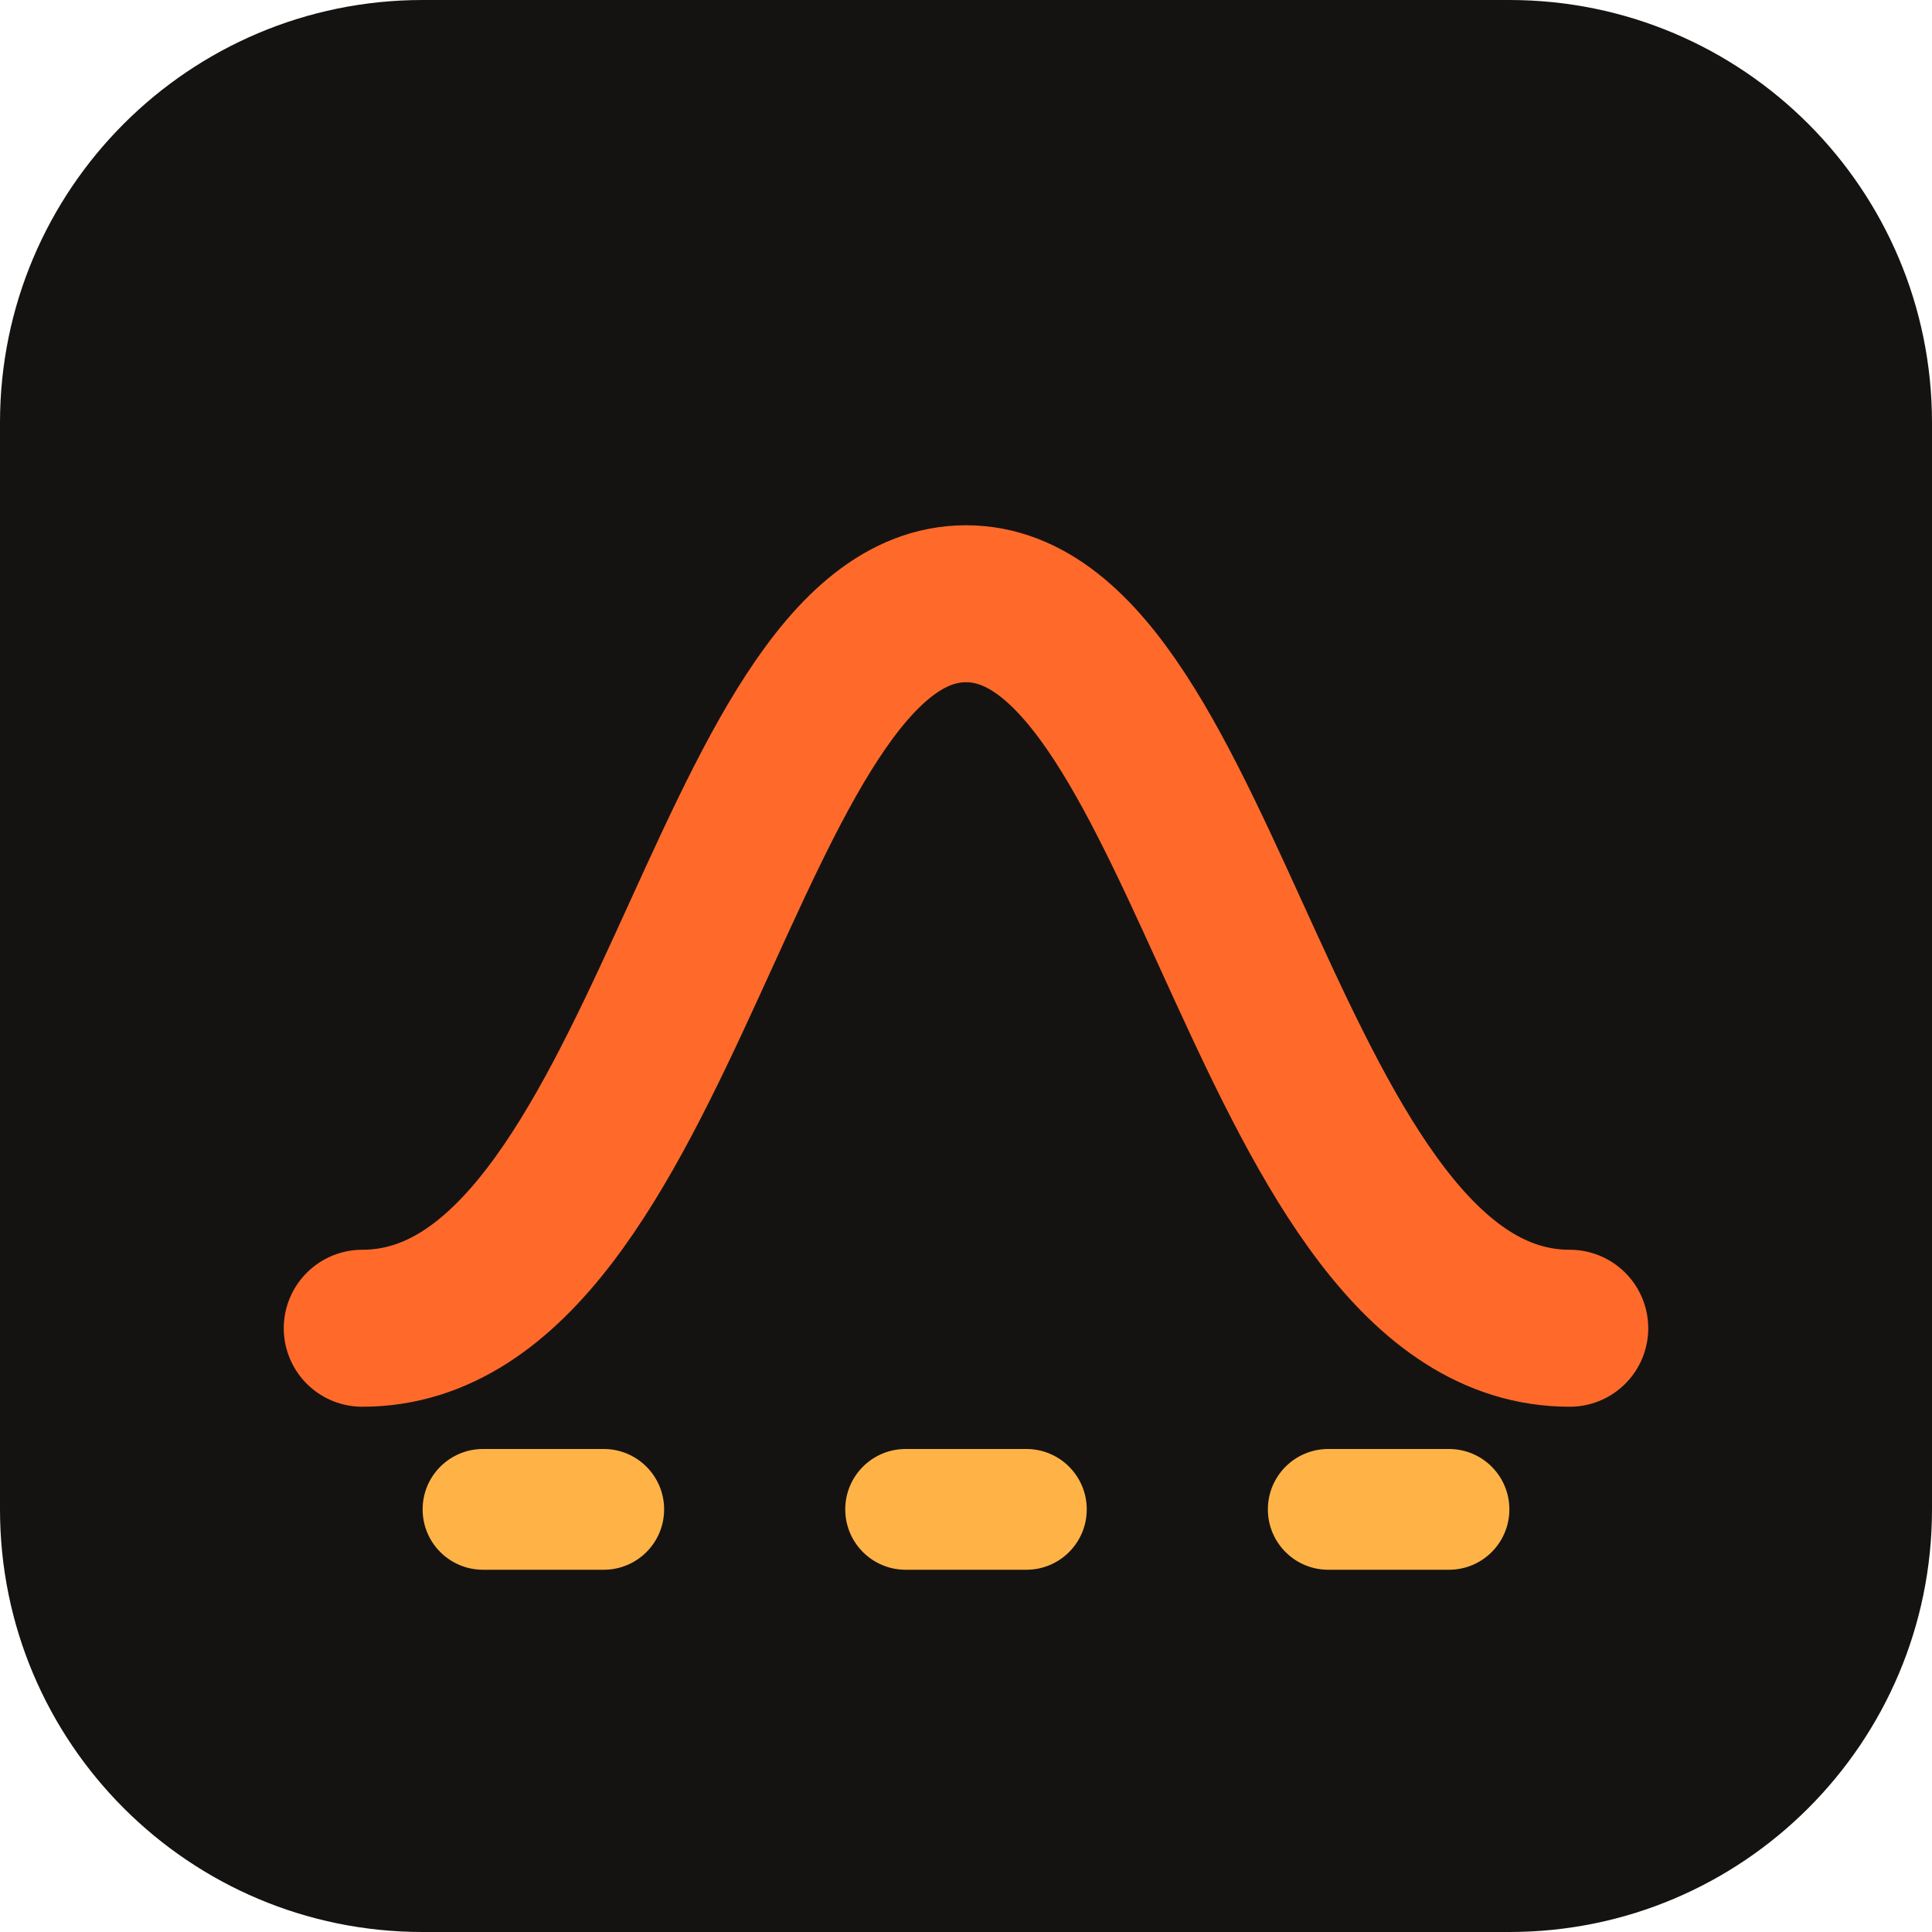
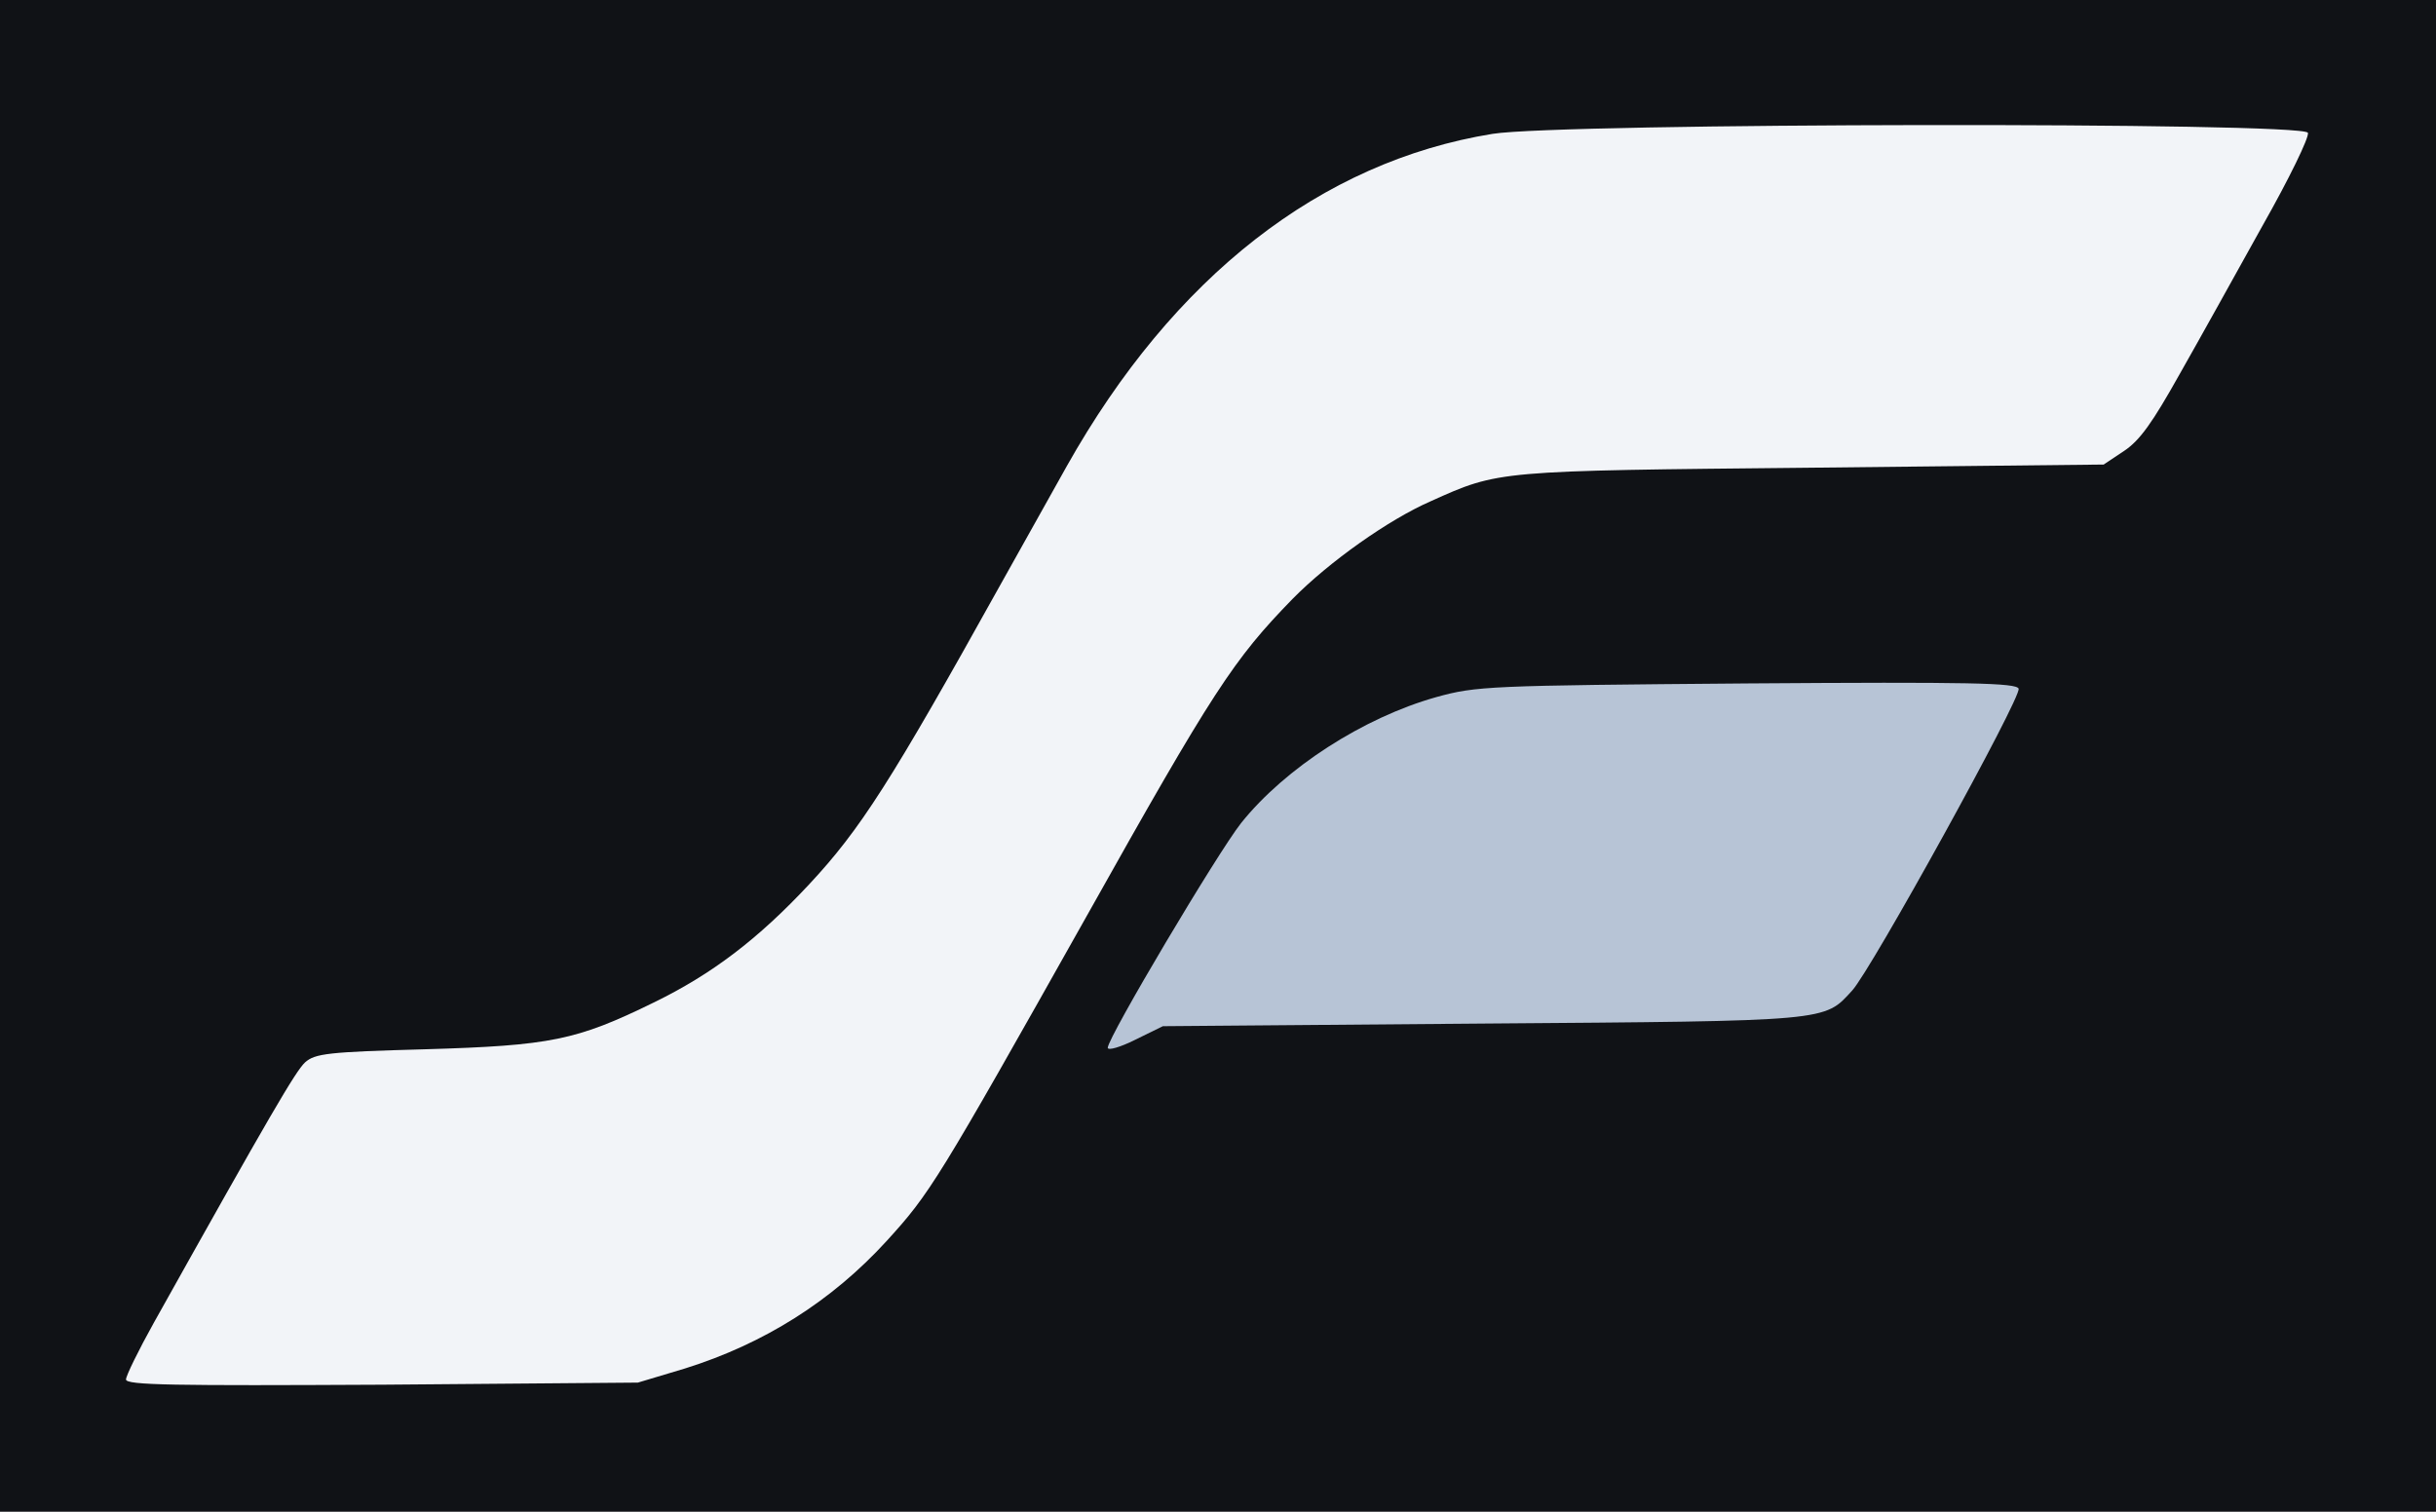
- <svg xmlns="http://www.w3.org/2000/svg" viewBox="0 0 32 32">
-   <rect width="32" height="32" rx="7" fill="#151311" />
-   <path d="M6 22 C 11 22 12 10 16 10 S 21 22 26 22" fill="none" stroke="#ff6a2b" stroke-width="2.6" stroke-linecap="round" />
-   <rect x="7" y="24" width="4" height="2" rx="1" fill="#ffb347" />
-   <rect x="14" y="24" width="4" height="2" rx="1" fill="#ffb347" />
-   <rect x="21" y="24" width="4" height="2" rx="1" fill="#ffb347" />
+ <svg xmlns="http://www.w3.org/2000/svg" viewBox="380 190 464 288">
+   <rect x="380" y="190" width="464" height="288" fill="#101216" />
+   <path fill-rule="evenodd" fill="#F2F4F8" d="M510.5,450.7C525.5,446.0 538.4,437.9 548.9,426.4C557.1,417.4 558.5,415.2 587.0,364.5C611.1,321.5 615.0,315.6 626.2,304.1C633.2,297.0 644.5,289.0 652.5,285.5C665.6,279.6 665.0,279.7 725.1,279.1L780.7,278.5L784.6,275.9C787.6,273.9 790.0,270.5 795.1,261.4C798.8,254.9 805.9,242.1 810.9,233.1C816.0,224.1 819.9,216.1 819.6,215.3C818.8,213.2 677.3,213.4 664.3,215.5C631.6,220.8 603.5,242.7 583.2,278.8C580.5,283.6 574.8,293.8 570.5,301.5C549.7,338.9 543.9,348.0 534.1,358.5C524.4,368.9 515.6,375.6 504.5,381.0C489.8,388.2 484.9,389.2 460.9,389.9C442.5,390.4 440.0,390.7 438.1,392.4C436.3,394.1 431.6,402.1 409.3,442.0C406.4,447.2 404.0,452.1 404.0,452.8C404.0,453.9 413.1,454.0 452.8,453.8L501.5,453.4L510.5,450.7Z" />
+   <path fill-rule="evenodd" fill="#B7C4D6" d="M662.5,385.0C728.9,384.5 727.4,384.6 732.8,378.7C736.4,374.8 765.1,322.8 764.5,321.2C764.1,320.1 755.4,319.9 712.8,320.2C663.5,320.6 661.2,320.7 653.6,322.8C639.7,326.7 624.8,336.3 616.4,346.8C611.9,352.5 591.1,387.5 591.0,389.6C591.0,390.2 593.4,389.5 596.2,388.1L601.5,385.5L662.5,385.0Z" />
</svg>
